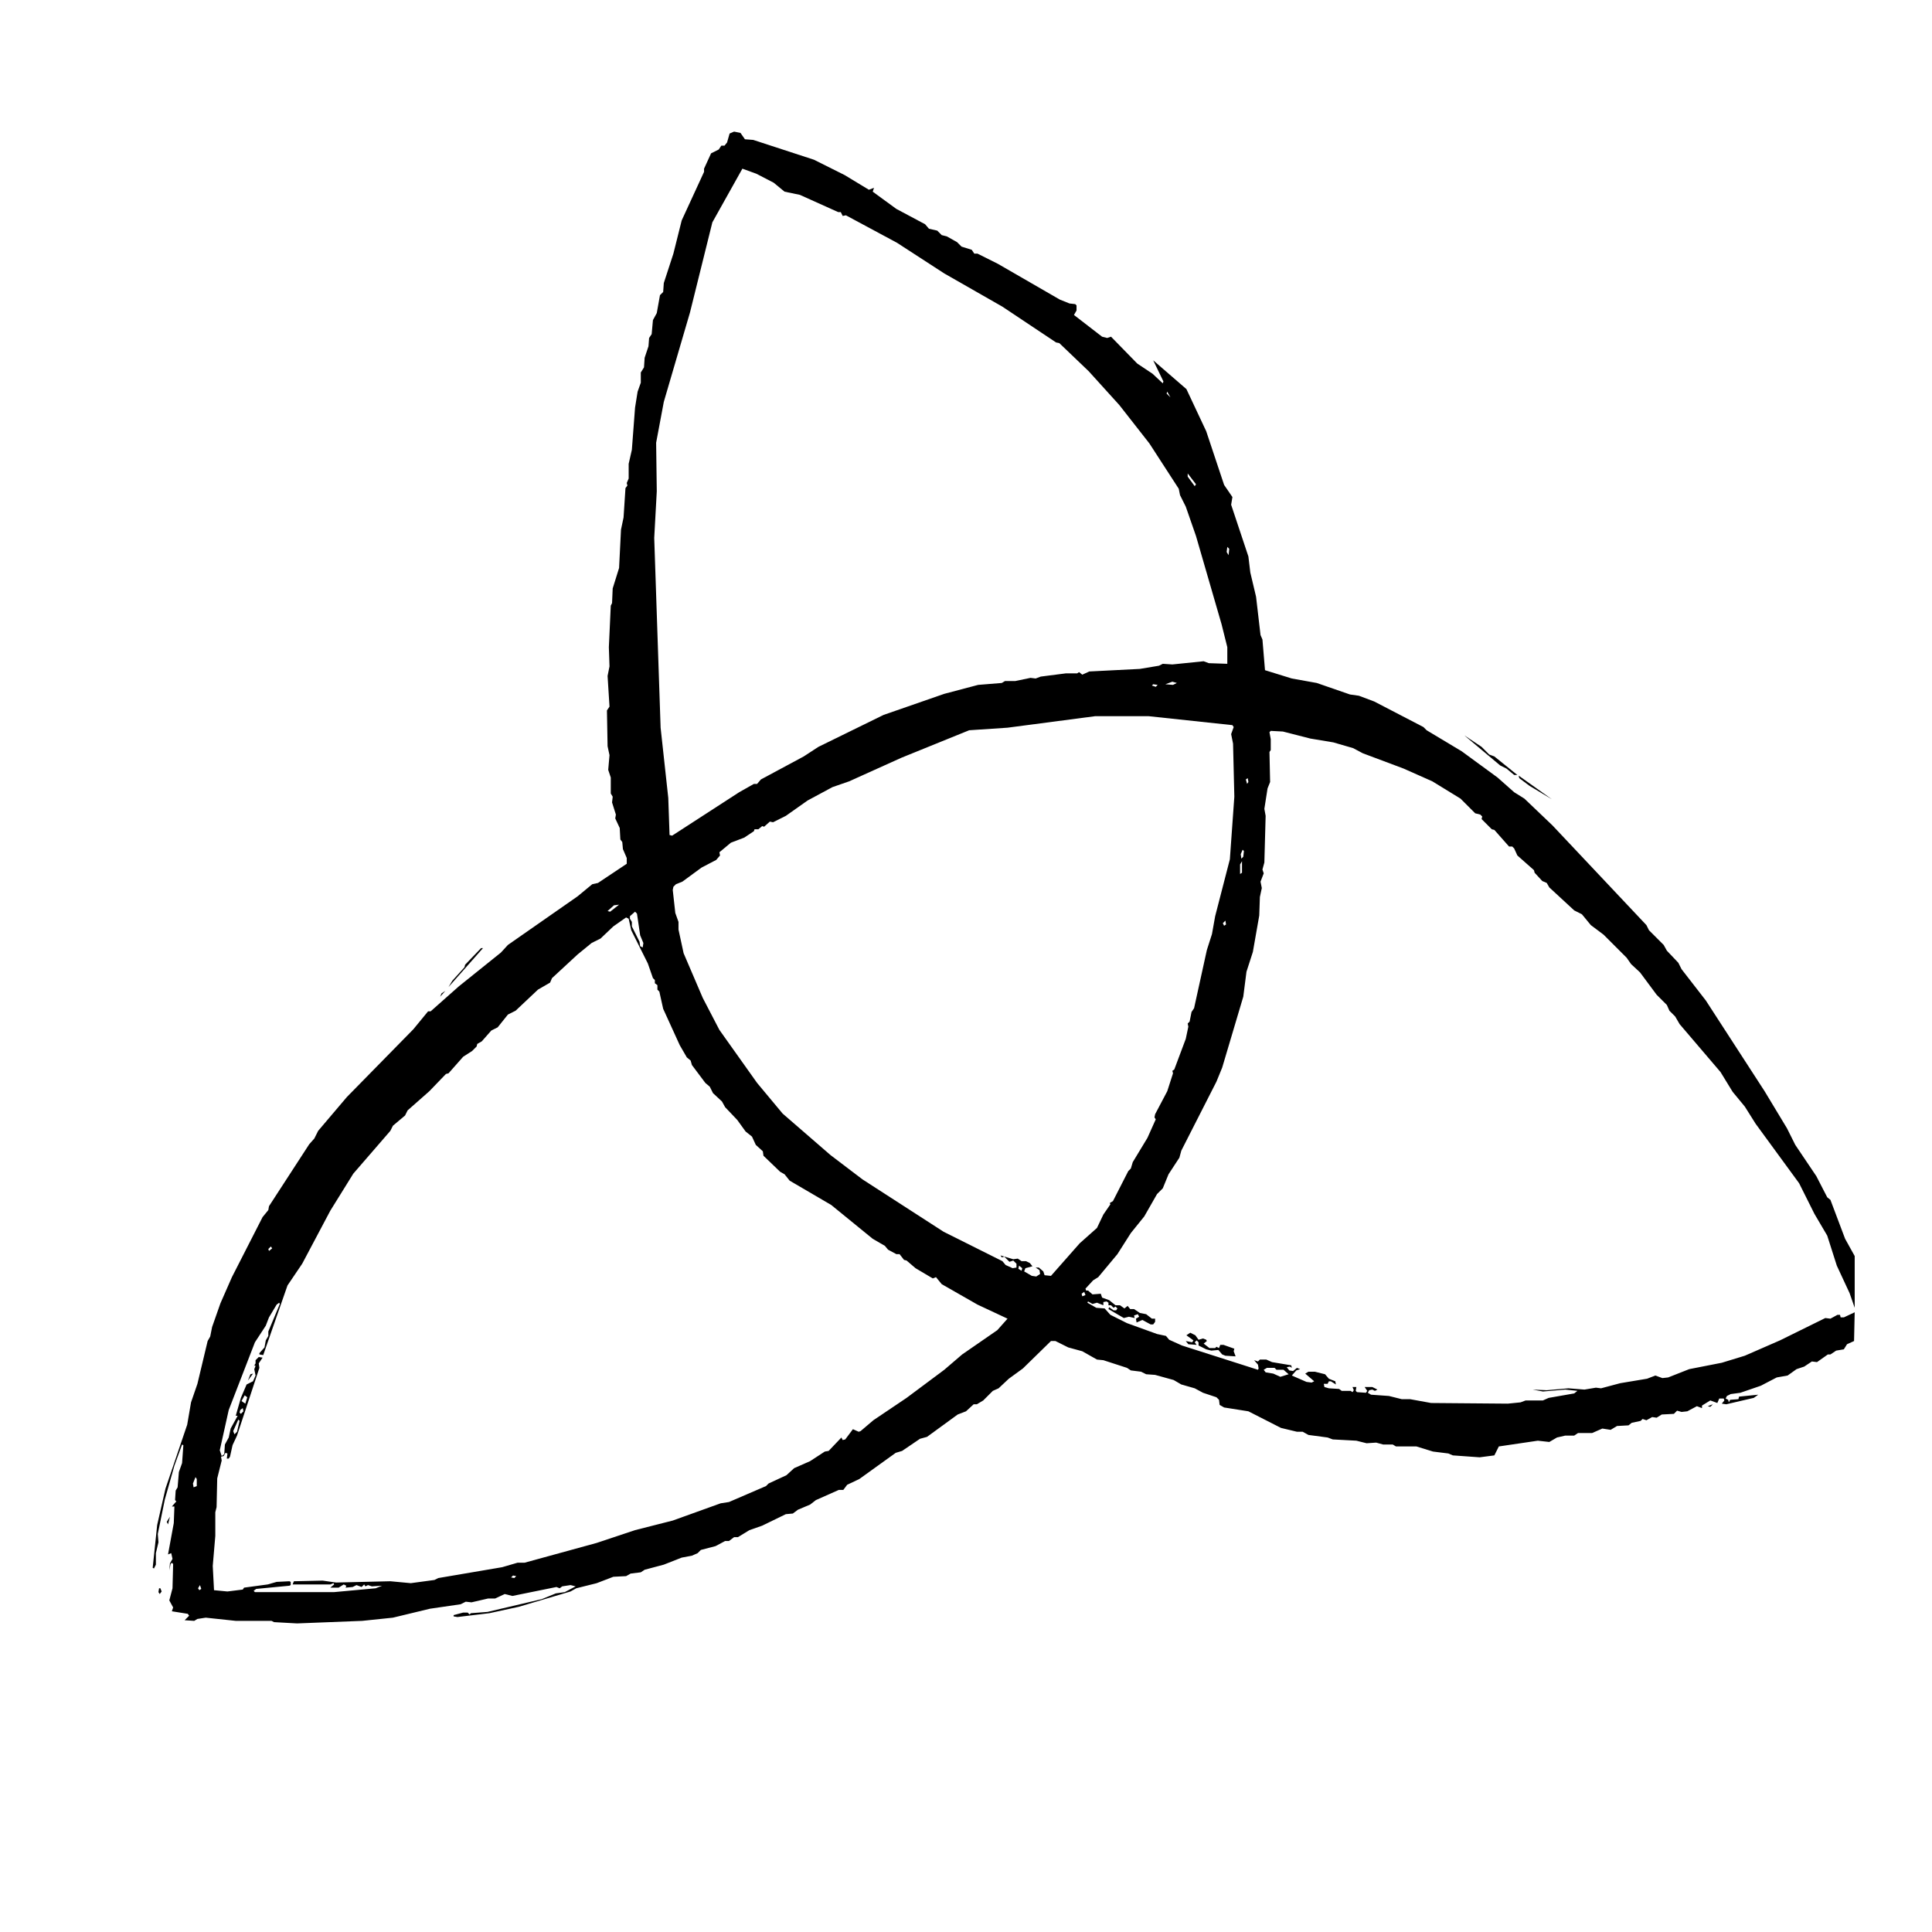
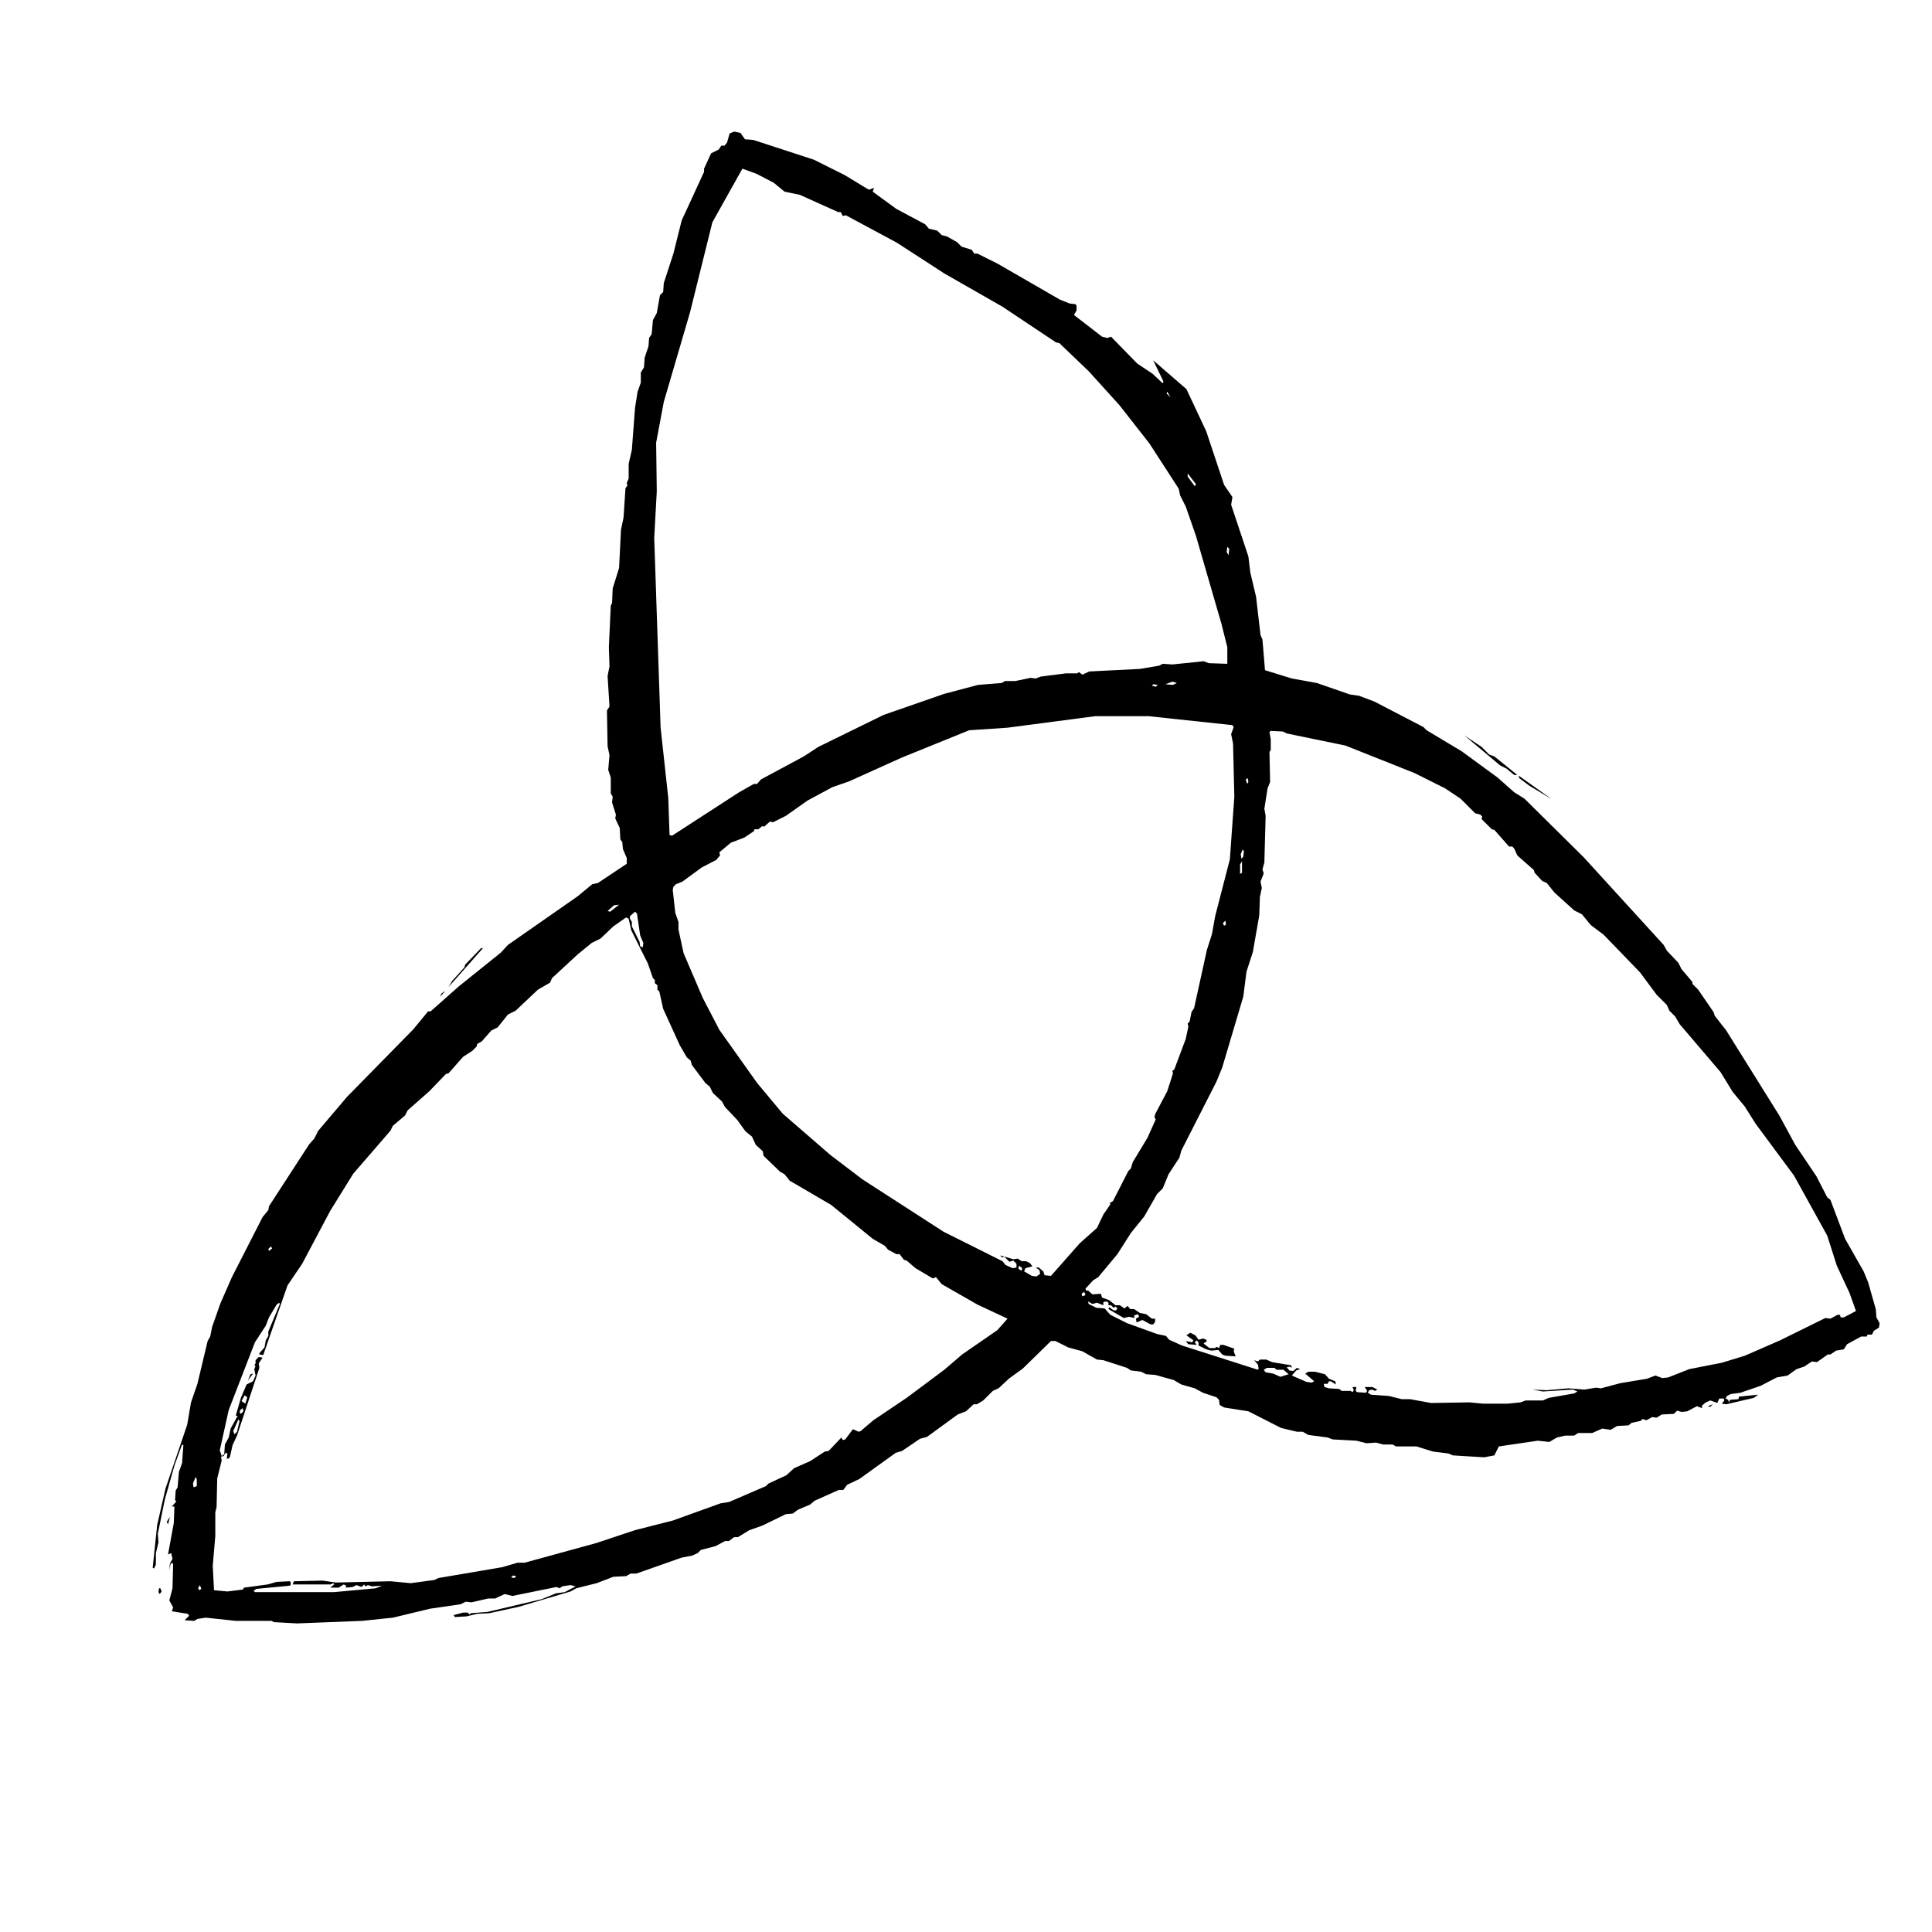
<svg xmlns="http://www.w3.org/2000/svg" viewBox="0 0 3024 3024" width="100%" height="100%">
-   <path fill="currentColor" fill-rule="evenodd" d="M 251,2486 L 249,2486 L 248,2492 L 250,2495 L 253,2491 Z M 260,2455 L 257,2466 Z M 266,2374 L 261,2382 L 263,2386 Z M 2681,2198 L 2673,2201 L 2677,2202 Z M 396,2150 L 392,2151 L 388,2161 Z M 1857,2090 L 1868,2098 L 1866,2101 L 1856,2099 L 1860,2104 L 1873,2105 L 1870,2101 L 1873,2098 L 1876,2101 L 1876,2106 L 1888,2112 L 1896,2114 L 1907,2113 L 1913,2120 L 1918,2122 L 1934,2123 L 1931,2115 L 1932,2111 L 1915,2105 L 1910,2105 L 1908,2110 L 1904,2108 L 1902,2110 L 1893,2110 L 1884,2103 L 1889,2099 L 1888,2097 L 1883,2095 L 1876,2097 L 1871,2090 L 1863,2086 Z M 697,1551 L 691,1555 L 689,1560 Z M 756,1484 L 753,1484 L 728,1510 L 727,1514 L 708,1535 L 702,1545 Z M 2377,1214 L 2378,1218 L 2394,1230 L 2429,1251 Z M 2292,1151 L 2348,1198 L 2358,1203 L 2370,1213 L 2375,1213 L 2339,1184 L 2331,1181 L 2319,1169 Z M 239,2454 L 241,2455 L 244,2449 L 244,2431 L 248,2414 L 247,2401 L 258,2347 L 273,2294 L 285,2261 L 287,2262 L 285,2290 L 280,2304 L 278,2328 L 275,2333 L 274,2348 L 276,2350 L 269,2358 L 273,2358 L 272,2384 L 263,2433 L 268,2431 L 270,2440 L 266,2447 L 265,2458 L 267,2448 L 269,2446 L 271,2448 L 270,2486 L 265,2505 L 271,2516 L 269,2522 L 294,2526 L 296,2529 L 289,2536 L 304,2537 L 309,2534 L 322,2532 L 369,2537 L 425,2537 L 429,2539 L 465,2541 L 567,2537 L 615,2532 L 673,2518 L 721,2511 L 729,2507 L 738,2508 L 764,2502 L 775,2502 L 790,2495 L 802,2498 L 871,2484 L 876,2486 L 880,2483 L 893,2481 L 901,2483 L 884,2492 L 870,2494 L 848,2503 L 763,2523 L 737,2525 L 735,2527 L 732,2524 L 725,2524 L 710,2528 L 710,2530 L 716,2531 L 766,2525 L 812,2515 L 893,2491 L 902,2486 L 934,2478 L 960,2468 L 980,2467 L 987,2463 L 1003,2461 L 1009,2457 L 1039,2449 L 1067,2438 L 1083,2435 L 1092,2431 L 1097,2426 L 1120,2420 L 1135,2412 L 1141,2412 L 1149,2406 L 1155,2406 L 1173,2395 L 1193,2388 L 1230,2370 L 1241,2369 L 1249,2363 L 1268,2355 L 1277,2348 L 1313,2332 L 1320,2332 L 1326,2324 L 1345,2315 L 1402,2274 L 1412,2271 L 1440,2252 L 1451,2249 L 1499,2214 L 1512,2209 L 1524,2198 L 1529,2198 L 1539,2192 L 1554,2177 L 1563,2173 L 1579,2158 L 1601,2142 L 1645,2099 L 1652,2099 L 1672,2109 L 1694,2115 L 1717,2128 L 1727,2129 L 1764,2141 L 1770,2145 L 1786,2147 L 1794,2151 L 1808,2152 L 1837,2160 L 1849,2167 L 1870,2173 L 1883,2180 L 1904,2187 L 1908,2191 L 1909,2199 L 1916,2203 L 1954,2209 L 2005,2235 L 2030,2241 L 2039,2241 L 2048,2246 L 2078,2250 L 2086,2253 L 2123,2255 L 2139,2259 L 2154,2258 L 2165,2261 L 2180,2261 L 2185,2264 L 2217,2264 L 2243,2272 L 2267,2275 L 2274,2278 L 2316,2281 L 2339,2278 L 2346,2264 L 2407,2255 L 2425,2257 L 2437,2250 L 2450,2247 L 2464,2247 L 2470,2243 L 2492,2243 L 2508,2236 L 2521,2238 L 2531,2232 L 2549,2231 L 2554,2227 L 2568,2224 L 2571,2221 L 2577,2223 L 2586,2218 L 2593,2219 L 2601,2214 L 2620,2213 L 2625,2208 L 2632,2210 L 2641,2209 L 2656,2201 L 2664,2204 L 2664,2200 L 2677,2192 L 2688,2196 L 2691,2189 L 2698,2189 L 2699,2192 L 2695,2197 L 2702,2198 L 2745,2188 L 2752,2183 L 2722,2186 L 2721,2190 L 2708,2191 L 2706,2195 L 2705,2191 L 2701,2189 L 2703,2185 L 2709,2182 L 2724,2180 L 2756,2169 L 2781,2156 L 2798,2153 L 2812,2143 L 2824,2139 L 2836,2131 L 2844,2132 L 2861,2120 L 2865,2120 L 2874,2114 L 2886,2112 L 2891,2104 L 2902,2099 L 2903,2054 L 2886,2062 L 2881,2062 L 2880,2058 L 2876,2058 L 2865,2064 L 2857,2063 L 2786,2098 L 2731,2122 L 2695,2133 L 2644,2143 L 2611,2156 L 2602,2157 L 2591,2153 L 2578,2158 L 2536,2165 L 2506,2173 L 2498,2172 L 2480,2175 L 2455,2173 L 2421,2176 L 2399,2175 L 2415,2178 L 2450,2175 L 2469,2177 L 2464,2181 L 2424,2188 L 2415,2192 L 2388,2192 L 2380,2195 L 2360,2197 L 2240,2196 L 2207,2190 L 2194,2190 L 2174,2185 L 2146,2183 L 2141,2180 L 2143,2176 L 2148,2175 L 2152,2177 L 2156,2175 L 2148,2171 L 2136,2171 L 2140,2177 L 2138,2180 L 2124,2179 L 2122,2177 L 2123,2171 L 2117,2171 L 2119,2176 L 2117,2179 L 2114,2177 L 2100,2177 L 2096,2174 L 2080,2173 L 2073,2171 L 2072,2166 L 2078,2166 L 2080,2162 L 2083,2162 L 2091,2167 L 2090,2162 L 2080,2158 L 2074,2151 L 2058,2147 L 2048,2147 L 2043,2150 L 2057,2162 L 2053,2164 L 2045,2163 L 2022,2153 L 2029,2145 L 2035,2143 L 2030,2141 L 2024,2146 L 2018,2145 L 2014,2140 L 2019,2139 L 2022,2141 L 2021,2137 L 1991,2132 L 1982,2128 L 1972,2128 L 1969,2131 L 1963,2129 L 1969,2136 L 1970,2142 L 1969,2144 L 1850,2106 L 1830,2097 L 1825,2091 L 1811,2088 L 1764,2071 L 1738,2058 L 1729,2048 L 1716,2047 L 1702,2039 L 1703,2037 L 1710,2041 L 1717,2039 L 1727,2043 L 1727,2038 L 1732,2037 L 1735,2039 L 1735,2043 L 1739,2043 L 1743,2047 L 1746,2045 L 1749,2048 L 1747,2051 L 1743,2051 L 1736,2046 L 1735,2049 L 1759,2063 L 1767,2061 L 1776,2063 L 1775,2059 L 1781,2057 L 1783,2061 L 1778,2064 L 1779,2070 L 1788,2066 L 1801,2073 L 1805,2073 L 1808,2069 L 1808,2064 L 1803,2064 L 1794,2057 L 1784,2055 L 1775,2049 L 1769,2049 L 1765,2044 L 1760,2048 L 1753,2043 L 1746,2043 L 1736,2035 L 1725,2031 L 1723,2025 L 1710,2026 L 1703,2020 L 1700,2020 L 1699,2017 L 1711,2004 L 1719,1999 L 1749,1963 L 1770,1930 L 1791,1904 L 1811,1869 L 1820,1860 L 1829,1838 L 1846,1812 L 1849,1801 L 1904,1693 L 1913,1671 L 1946,1560 L 1951,1521 L 1961,1490 L 1971,1433 L 1972,1404 L 1975,1390 L 1973,1380 L 1978,1367 L 1976,1361 L 1979,1350 L 1981,1277 L 1979,1266 L 1984,1234 L 1988,1224 L 1987,1177 L 1989,1174 L 1989,1157 L 1987,1146 L 1989,1144 L 2008,1145 L 2051,1156 L 2087,1162 L 2118,1171 L 2133,1179 L 2197,1203 L 2242,1223 L 2286,1250 L 2309,1273 L 2317,1275 L 2320,1278 L 2319,1282 L 2335,1298 L 2339,1299 L 2362,1325 L 2367,1325 L 2370,1328 L 2375,1339 L 2401,1362 L 2402,1366 L 2414,1379 L 2421,1382 L 2425,1389 L 2464,1425 L 2476,1431 L 2490,1448 L 2510,1463 L 2546,1499 L 2553,1509 L 2567,1522 L 2593,1557 L 2609,1573 L 2613,1582 L 2622,1591 L 2629,1603 L 2693,1678 L 2712,1709 L 2731,1732 L 2748,1759 L 2816,1852 L 2840,1900 L 2860,1934 L 2875,1981 L 2895,2024 L 2903,2047 L 2903,1966 L 2888,1939 L 2865,1878 L 2860,1874 L 2843,1841 L 2810,1792 L 2797,1766 L 2762,1708 L 2670,1566 L 2632,1517 L 2627,1507 L 2609,1488 L 2604,1479 L 2581,1456 L 2577,1448 L 2430,1292 L 2386,1250 L 2370,1240 L 2344,1217 L 2288,1176 L 2233,1143 L 2228,1138 L 2151,1098 L 2127,1089 L 2113,1087 L 2061,1069 L 2022,1062 L 1980,1049 L 1976,1001 L 1973,994 L 1966,934 L 1957,896 L 1954,871 L 1927,790 L 1929,778 L 1916,759 L 1888,675 L 1857,609 L 1805,564 L 1821,597 L 1820,600 L 1804,585 L 1780,569 L 1739,527 L 1733,529 L 1725,527 L 1681,493 L 1685,486 L 1685,478 L 1683,476 L 1674,475 L 1659,469 L 1562,413 L 1530,397 L 1525,397 L 1521,391 L 1505,386 L 1498,379 L 1482,370 L 1474,368 L 1467,361 L 1454,358 L 1448,351 L 1403,327 L 1366,300 L 1368,294 L 1360,297 L 1322,274 L 1274,250 L 1179,219 L 1166,218 L 1159,208 L 1149,206 L 1142,209 L 1138,223 L 1134,228 L 1129,228 L 1125,234 L 1113,240 L 1102,264 L 1102,269 L 1067,345 L 1054,397 L 1039,443 L 1038,457 L 1033,462 L 1028,490 L 1022,501 L 1020,523 L 1016,529 L 1015,542 L 1009,560 L 1008,575 L 1003,583 L 1003,599 L 998,613 L 994,638 L 989,704 L 984,726 L 984,749 L 981,756 L 982,760 L 979,764 L 976,810 L 972,829 L 969,889 L 959,921 L 958,944 L 956,948 L 953,1013 L 954,1043 L 951,1058 L 954,1106 L 950,1112 L 951,1168 L 954,1182 L 952,1205 L 956,1217 L 956,1242 L 959,1247 L 958,1256 L 964,1275 L 963,1281 L 970,1296 L 971,1314 L 974,1318 L 975,1329 L 981,1343 L 981,1352 L 936,1382 L 927,1384 L 904,1403 L 795,1479 L 784,1491 L 718,1544 L 674,1583 L 670,1583 L 647,1611 L 543,1717 L 498,1770 L 492,1782 L 484,1791 L 421,1888 L 420,1894 L 411,1905 L 363,1999 L 345,2040 L 332,2077 L 329,2092 L 325,2099 L 309,2166 L 299,2195 L 293,2230 L 259,2330 L 246,2387 Z M 313,2481 L 315,2487 L 312,2489 L 310,2486 Z M 800,2469 L 803,2466 L 808,2467 L 805,2470 Z M 306,2312 L 308,2315 L 308,2326 L 303,2328 L 302,2322 Z M 373,2222 L 375,2224 L 371,2241 L 367,2245 L 365,2240 Z M 380,2204 L 381,2209 L 377,2213 L 375,2211 L 376,2207 Z M 383,2184 L 387,2187 L 384,2197 L 378,2193 Z M 1978,2144 L 1983,2141 L 1995,2141 L 1998,2144 L 2009,2144 L 2017,2151 L 2004,2155 L 1993,2150 L 1981,2148 Z M 1697,2022 L 1699,2027 L 1694,2029 L 1693,2025 Z M 1595,1981 L 1600,1985 L 1599,1989 L 1594,1986 Z M 424,1951 L 426,1954 L 421,1958 L 420,1955 Z M 1918,1441 L 1919,1447 L 1916,1449 L 1914,1445 Z M 1577,2064 L 1561,2082 L 1506,2120 L 1478,2144 L 1419,2188 L 1367,2223 L 1347,2240 L 1344,2241 L 1335,2237 L 1323,2253 L 1319,2254 L 1317,2250 L 1297,2271 L 1291,2272 L 1268,2287 L 1243,2298 L 1231,2309 L 1203,2322 L 1199,2326 L 1141,2351 L 1128,2353 L 1053,2380 L 994,2395 L 934,2415 L 821,2446 L 810,2446 L 786,2453 L 686,2470 L 680,2473 L 643,2478 L 611,2475 L 526,2477 L 505,2474 L 460,2475 L 458,2480 L 517,2480 L 522,2478 L 523,2480 L 517,2485 L 530,2485 L 538,2480 L 542,2482 L 541,2485 L 552,2484 L 558,2481 L 566,2484 L 570,2480 L 572,2483 L 576,2481 L 582,2483 L 598,2482 L 588,2486 L 523,2492 L 399,2492 L 397,2490 L 401,2487 L 453,2482 L 455,2481 L 455,2476 L 453,2475 L 433,2476 L 419,2480 L 382,2485 L 380,2488 L 356,2491 L 335,2489 L 333,2451 L 337,2404 L 337,2367 L 339,2359 L 340,2314 L 347,2286 L 346,2280 L 350,2279 L 353,2274 L 356,2275 L 355,2283 L 358,2283 L 360,2280 L 364,2262 L 371,2247 L 406,2141 L 405,2134 L 411,2125 L 405,2124 L 400,2129 L 400,2134 L 395,2142 L 398,2137 L 400,2138 L 398,2143 L 400,2153 L 396,2162 L 386,2167 L 377,2188 L 369,2216 L 372,2216 L 361,2236 L 358,2250 L 352,2261 L 351,2276 L 347,2279 L 344,2270 L 358,2207 L 399,2101 L 416,2075 L 421,2062 L 433,2042 L 437,2039 L 438,2041 L 420,2084 L 420,2091 L 416,2098 L 414,2109 L 406,2118 L 406,2120 L 412,2121 L 450,2012 L 473,1978 L 517,1895 L 553,1837 L 611,1770 L 615,1762 L 634,1746 L 638,1738 L 672,1708 L 698,1681 L 702,1680 L 725,1654 L 739,1645 L 746,1638 L 747,1634 L 754,1630 L 769,1613 L 779,1608 L 795,1588 L 807,1582 L 842,1549 L 861,1538 L 864,1531 L 904,1494 L 926,1476 L 940,1469 L 960,1450 L 980,1436 L 984,1438 L 988,1456 L 1014,1508 L 1022,1531 L 1025,1534 L 1025,1539 L 1029,1542 L 1029,1549 L 1032,1552 L 1038,1579 L 1064,1636 L 1075,1655 L 1081,1660 L 1083,1667 L 1104,1695 L 1111,1701 L 1116,1711 L 1130,1724 L 1135,1733 L 1154,1753 L 1167,1771 L 1177,1779 L 1183,1792 L 1194,1802 L 1195,1809 L 1221,1834 L 1228,1838 L 1236,1848 L 1301,1886 L 1366,1939 L 1385,1950 L 1390,1956 L 1403,1963 L 1408,1963 L 1415,1972 L 1419,1973 L 1433,1985 L 1460,2001 L 1465,1999 L 1474,2010 L 1530,2042 Z M 994,1427 L 997,1430 L 1002,1464 L 1007,1476 L 1006,1483 L 1002,1481 L 1001,1474 L 989,1450 L 989,1443 L 986,1438 L 986,1434 Z M 969,1416 L 955,1427 L 951,1426 L 961,1417 Z M 1944,1348 L 1944,1366 L 1941,1368 L 1941,1353 Z M 1945,1330 L 1947,1332 L 1946,1341 L 1943,1344 L 1942,1337 Z M 1953,1218 L 1954,1224 L 1952,1227 L 1950,1220 Z M 1929,1135 L 1931,1138 L 1927,1149 L 1930,1164 L 1932,1247 L 1925,1345 L 1902,1434 L 1897,1462 L 1889,1487 L 1869,1578 L 1865,1584 L 1862,1599 L 1859,1602 L 1860,1607 L 1856,1626 L 1838,1674 L 1835,1676 L 1836,1680 L 1827,1708 L 1808,1744 L 1807,1749 L 1809,1752 L 1796,1781 L 1773,1819 L 1770,1829 L 1766,1833 L 1742,1880 L 1737,1883 L 1738,1885 L 1727,1901 L 1717,1922 L 1690,1946 L 1645,1997 L 1635,1996 L 1633,1990 L 1626,1984 L 1621,1984 L 1627,1988 L 1628,1994 L 1622,1998 L 1615,1997 L 1603,1990 L 1605,1985 L 1616,1982 L 1612,1977 L 1606,1974 L 1599,1974 L 1593,1970 L 1586,1971 L 1566,1965 L 1568,1968 L 1572,1967 L 1580,1975 L 1586,1973 L 1591,1978 L 1591,1984 L 1585,1985 L 1574,1980 L 1569,1974 L 1477,1928 L 1350,1846 L 1300,1808 L 1225,1743 L 1185,1695 L 1126,1612 L 1100,1562 L 1070,1492 L 1062,1455 L 1062,1443 L 1057,1429 L 1053,1393 L 1054,1388 L 1058,1384 L 1068,1380 L 1098,1358 L 1121,1346 L 1127,1339 L 1126,1334 L 1144,1319 L 1165,1311 L 1180,1301 L 1181,1298 L 1187,1298 L 1193,1293 L 1196,1294 L 1205,1286 L 1210,1287 L 1230,1277 L 1264,1253 L 1303,1232 L 1329,1223 L 1411,1186 L 1517,1143 L 1577,1139 L 1714,1121 L 1798,1121 Z M 1803,1073 L 1805,1071 L 1812,1072 L 1809,1075 Z M 1842,1069 L 1836,1072 L 1824,1071 L 1835,1067 Z M 1921,856 L 1924,859 L 1923,869 L 1920,864 Z M 1859,741 L 1872,758 L 1870,761 L 1859,746 Z M 1827,613 L 1832,622 L 1826,616 Z M 1162,264 L 1184,272 L 1211,286 L 1228,300 L 1252,305 L 1312,332 L 1316,332 L 1319,338 L 1324,337 L 1404,380 L 1478,428 L 1569,480 L 1653,536 L 1658,537 L 1704,581 L 1752,634 L 1799,694 L 1845,765 L 1847,775 L 1856,793 L 1872,839 L 1912,977 L 1921,1013 L 1921,1039 L 1892,1038 L 1884,1035 L 1835,1040 L 1820,1039 L 1814,1042 L 1784,1047 L 1705,1051 L 1694,1056 L 1689,1052 L 1686,1054 L 1668,1054 L 1629,1059 L 1621,1062 L 1613,1061 L 1589,1066 L 1573,1066 L 1568,1069 L 1531,1072 L 1478,1086 L 1383,1119 L 1281,1169 L 1258,1184 L 1191,1220 L 1185,1227 L 1180,1227 L 1157,1240 L 1052,1308 L 1048,1307 L 1046,1249 L 1034,1139 L 1024,842 L 1028,769 L 1027,693 L 1039,629 L 1080,489 L 1115,348 Z" />
+   <path fill="currentColor" fill-rule="evenodd" d="M 251,2486 L 249,2486 L 248,2492 L 250,2495 L 253,2491 Z M 260,2455 L 257,2466 Z M 266,2374 L 261,2382 L 263,2386 Z M 2681,2198 L 2673,2201 L 2677,2202 Z M 396,2150 L 392,2151 L 388,2161 Z M 1857,2090 L 1868,2098 L 1866,2101 L 1856,2099 L 1860,2104 L 1873,2105 L 1870,2101 L 1873,2098 L 1876,2101 L 1876,2106 L 1888,2112 L 1896,2114 L 1907,2113 L 1913,2120 L 1918,2122 L 1934,2123 L 1931,2115 L 1932,2111 L 1915,2105 L 1910,2105 L 1908,2110 L 1904,2108 L 1902,2110 L 1893,2110 L 1884,2103 L 1889,2099 L 1888,2097 L 1883,2095 L 1876,2097 L 1871,2090 L 1863,2086 Z M 697,1551 L 691,1555 L 689,1560 Z M 756,1484 L 753,1484 L 728,1510 L 727,1514 L 708,1535 L 702,1545 Z M 2377,1214 L 2378,1218 L 2394,1230 L 2429,1251 Z M 2292,1151 L 2348,1198 L 2358,1203 L 2370,1213 L 2375,1213 L 2339,1184 L 2331,1181 L 2319,1169 Z M 239,2454 L 241,2455 L 244,2449 L 244,2431 L 248,2414 L 247,2401 L 258,2347 L 273,2294 L 285,2261 L 287,2262 L 285,2290 L 280,2304 L 278,2328 L 275,2333 L 274,2348 L 276,2350 L 269,2358 L 273,2358 L 272,2384 L 263,2433 L 268,2431 L 270,2440 L 266,2447 L 265,2458 L 267,2448 L 269,2446 L 271,2448 L 270,2486 L 265,2505 L 271,2516 L 269,2522 L 294,2526 L 296,2529 L 289,2536 L 304,2537 L 309,2534 L 322,2532 L 369,2537 L 425,2537 L 429,2539 L 465,2541 L 567,2537 L 615,2532 L 673,2518 L 721,2511 L 729,2507 L 738,2508 L 764,2502 L 775,2502 L 790,2495 L 802,2498 L 871,2484 L 876,2486 L 880,2483 L 893,2481 L 901,2483 L 884,2492 L 870,2494 L 848,2503 L 763,2523 L 737,2525 L 735,2527 L 732,2524 L 725,2524 L 710,2528 L 712,2531 L 730,2530 L 747,2526 L 766,2525 L 812,2515 L 893,2491 L 902,2486 L 934,2478 L 960,2468 L 980,2467 L 987,2463 L 996,2463 L 1067,2438 L 1083,2435 L 1092,2431 L 1097,2426 L 1120,2420 L 1135,2412 L 1141,2412 L 1149,2406 L 1155,2406 L 1173,2395 L 1193,2388 L 1230,2370 L 1241,2369 L 1249,2363 L 1268,2355 L 1275,2349 L 1313,2332 L 1320,2332 L 1326,2324 L 1345,2315 L 1402,2274 L 1412,2271 L 1440,2252 L 1451,2249 L 1499,2214 L 1512,2209 L 1524,2198 L 1529,2198 L 1539,2192 L 1554,2177 L 1563,2173 L 1579,2158 L 1601,2142 L 1645,2099 L 1652,2099 L 1672,2109 L 1694,2115 L 1717,2128 L 1727,2129 L 1764,2141 L 1770,2145 L 1786,2147 L 1794,2151 L 1808,2152 L 1837,2160 L 1849,2167 L 1870,2173 L 1883,2180 L 1904,2187 L 1908,2191 L 1909,2199 L 1916,2203 L 1954,2209 L 2005,2235 L 2030,2241 L 2039,2241 L 2048,2246 L 2078,2250 L 2086,2253 L 2123,2255 L 2139,2259 L 2154,2258 L 2165,2261 L 2180,2261 L 2185,2264 L 2217,2264 L 2243,2272 L 2267,2275 L 2274,2278 L 2323,2281 L 2339,2278 L 2346,2264 L 2407,2255 L 2425,2257 L 2437,2250 L 2450,2247 L 2464,2247 L 2470,2243 L 2492,2243 L 2508,2236 L 2521,2238 L 2531,2232 L 2549,2231 L 2554,2227 L 2568,2224 L 2571,2221 L 2577,2223 L 2586,2218 L 2593,2219 L 2601,2214 L 2620,2213 L 2625,2208 L 2632,2210 L 2641,2209 L 2656,2201 L 2664,2204 L 2664,2200 L 2670,2195 L 2677,2192 L 2688,2196 L 2691,2189 L 2698,2189 L 2699,2192 L 2695,2197 L 2702,2198 L 2745,2188 L 2752,2183 L 2722,2186 L 2721,2190 L 2708,2191 L 2706,2195 L 2705,2191 L 2701,2189 L 2703,2185 L 2709,2182 L 2724,2180 L 2756,2169 L 2781,2156 L 2798,2153 L 2812,2143 L 2824,2139 L 2836,2131 L 2844,2132 L 2861,2120 L 2865,2120 L 2874,2114 L 2886,2112 L 2891,2104 L 2913,2092 L 2922,2092 L 2923,2089 L 2930,2089 L 2933,2083 L 2941,2078 L 2942,2071 L 2937,2062 L 2936,2049 L 2924,2007 L 2917,1990 L 2888,1939 L 2865,1878 L 2860,1874 L 2843,1841 L 2810,1792 L 2785,1746 L 2702,1613 L 2684,1590 L 2682,1584 L 2658,1549 L 2649,1540 L 2649,1537 L 2632,1517 L 2627,1507 L 2609,1488 L 2604,1479 L 2479,1342 L 2386,1250 L 2370,1240 L 2344,1217 L 2288,1176 L 2233,1143 L 2228,1138 L 2151,1098 L 2127,1089 L 2113,1087 L 2061,1069 L 2022,1062 L 1980,1049 L 1976,1001 L 1973,994 L 1966,934 L 1957,896 L 1954,871 L 1927,790 L 1929,778 L 1916,759 L 1888,675 L 1857,609 L 1805,564 L 1821,597 L 1820,600 L 1804,585 L 1780,569 L 1739,527 L 1733,529 L 1725,527 L 1681,493 L 1685,486 L 1685,478 L 1683,476 L 1674,475 L 1659,469 L 1562,413 L 1530,397 L 1525,397 L 1521,391 L 1505,386 L 1498,379 L 1482,370 L 1474,368 L 1467,361 L 1454,358 L 1448,351 L 1403,327 L 1366,300 L 1368,294 L 1360,297 L 1322,274 L 1274,250 L 1179,219 L 1166,218 L 1159,208 L 1149,206 L 1142,209 L 1138,223 L 1134,228 L 1129,228 L 1125,234 L 1113,240 L 1102,264 L 1102,269 L 1067,345 L 1054,397 L 1039,443 L 1038,457 L 1033,462 L 1028,490 L 1022,501 L 1020,523 L 1016,529 L 1015,542 L 1009,560 L 1008,575 L 1003,583 L 1003,599 L 998,613 L 994,638 L 989,704 L 984,726 L 984,749 L 981,756 L 982,760 L 979,764 L 976,810 L 972,829 L 969,889 L 959,921 L 958,944 L 956,948 L 953,1013 L 954,1043 L 951,1058 L 954,1106 L 950,1112 L 951,1168 L 954,1182 L 952,1205 L 956,1217 L 956,1242 L 959,1247 L 958,1256 L 964,1275 L 963,1281 L 970,1296 L 971,1314 L 974,1318 L 975,1329 L 981,1343 L 981,1352 L 936,1382 L 927,1384 L 904,1403 L 795,1479 L 784,1491 L 718,1544 L 674,1583 L 670,1583 L 647,1611 L 543,1717 L 498,1770 L 492,1782 L 484,1791 L 421,1888 L 420,1894 L 411,1905 L 363,1999 L 345,2040 L 332,2077 L 329,2092 L 325,2099 L 309,2166 L 299,2195 L 293,2230 L 259,2330 L 246,2387 Z M 313,2481 L 315,2487 L 312,2489 L 310,2486 Z M 800,2469 L 803,2466 L 808,2467 L 805,2470 Z M 306,2312 L 308,2315 L 308,2326 L 303,2328 L 302,2322 Z M 373,2222 L 375,2224 L 371,2241 L 367,2245 L 365,2240 Z M 380,2204 L 381,2209 L 377,2213 L 375,2211 L 376,2207 Z M 383,2184 L 387,2187 L 384,2197 L 378,2193 Z M 1978,2144 L 1983,2141 L 1995,2141 L 1998,2144 L 2009,2144 L 2017,2151 L 2004,2155 L 1993,2150 L 1981,2148 Z M 1697,2022 L 1699,2027 L 1694,2029 L 1693,2025 Z M 1595,1981 L 1600,1985 L 1599,1989 L 1594,1986 Z M 424,1951 L 426,1954 L 421,1958 L 420,1955 Z M 1918,1441 L 1919,1447 L 1916,1449 L 1914,1445 Z M 1577,2064 L 1561,2082 L 1506,2120 L 1478,2144 L 1419,2188 L 1367,2223 L 1347,2240 L 1344,2241 L 1335,2237 L 1323,2253 L 1319,2254 L 1317,2250 L 1297,2271 L 1291,2272 L 1268,2287 L 1243,2298 L 1231,2309 L 1203,2322 L 1199,2326 L 1141,2351 L 1128,2353 L 1053,2380 L 994,2395 L 934,2415 L 821,2446 L 810,2446 L 786,2453 L 686,2470 L 680,2473 L 643,2478 L 611,2475 L 526,2477 L 505,2474 L 460,2475 L 458,2480 L 517,2480 L 522,2478 L 523,2480 L 517,2485 L 530,2485 L 538,2480 L 542,2482 L 541,2485 L 552,2484 L 558,2481 L 566,2484 L 570,2480 L 572,2483 L 576,2481 L 582,2483 L 598,2482 L 588,2486 L 523,2492 L 399,2492 L 397,2490 L 401,2487 L 453,2482 L 455,2481 L 455,2476 L 453,2475 L 433,2476 L 419,2480 L 382,2485 L 380,2488 L 356,2491 L 335,2489 L 333,2451 L 337,2404 L 337,2367 L 339,2359 L 340,2314 L 347,2286 L 346,2280 L 350,2279 L 353,2274 L 356,2275 L 355,2283 L 358,2283 L 360,2280 L 364,2262 L 371,2247 L 406,2141 L 405,2134 L 411,2125 L 405,2124 L 400,2129 L 400,2134 L 395,2142 L 398,2137 L 400,2138 L 398,2143 L 400,2153 L 396,2162 L 386,2167 L 377,2188 L 369,2216 L 372,2216 L 361,2236 L 358,2250 L 352,2261 L 351,2276 L 347,2279 L 344,2270 L 358,2207 L 399,2101 L 416,2075 L 421,2062 L 433,2042 L 437,2039 L 438,2041 L 420,2084 L 420,2091 L 416,2098 L 414,2109 L 406,2118 L 406,2120 L 412,2121 L 450,2012 L 473,1978 L 517,1895 L 553,1837 L 611,1770 L 615,1762 L 634,1746 L 638,1738 L 672,1708 L 698,1681 L 702,1680 L 725,1654 L 739,1645 L 746,1638 L 747,1634 L 754,1630 L 769,1613 L 779,1608 L 795,1588 L 807,1582 L 842,1549 L 861,1538 L 864,1531 L 904,1494 L 926,1476 L 940,1469 L 960,1450 L 980,1436 L 984,1438 L 988,1456 L 1014,1508 L 1022,1531 L 1025,1534 L 1025,1539 L 1029,1542 L 1029,1549 L 1032,1552 L 1038,1579 L 1064,1636 L 1075,1655 L 1081,1660 L 1083,1667 L 1104,1695 L 1111,1701 L 1116,1711 L 1130,1724 L 1135,1733 L 1154,1753 L 1167,1771 L 1177,1779 L 1183,1792 L 1194,1802 L 1195,1809 L 1221,1834 L 1228,1838 L 1236,1848 L 1301,1886 L 1366,1939 L 1385,1950 L 1390,1956 L 1403,1963 L 1408,1963 L 1415,1972 L 1419,1973 L 1433,1985 L 1460,2001 L 1465,1999 L 1474,2010 L 1530,2042 Z M 994,1427 L 997,1430 L 1002,1464 L 1007,1476 L 1006,1483 L 1002,1481 L 1001,1474 L 989,1450 L 989,1443 L 986,1438 L 986,1434 Z M 969,1416 L 955,1427 L 951,1426 L 961,1417 Z M 1944,1348 L 1944,1366 L 1941,1368 L 1941,1353 Z M 1945,1330 L 1947,1332 L 1946,1341 L 1943,1344 L 1942,1337 Z M 1953,1218 L 1954,1224 L 1952,1227 L 1950,1220 Z M 1987,1146 L 1989,1144 L 2008,1145 L 2014,1148 L 2106,1167 L 2214,1210 L 2262,1234 L 2286,1250 L 2309,1273 L 2317,1275 L 2320,1278 L 2319,1282 L 2335,1298 L 2339,1299 L 2362,1325 L 2367,1325 L 2370,1328 L 2375,1339 L 2401,1362 L 2402,1366 L 2414,1379 L 2421,1382 L 2433,1397 L 2464,1425 L 2476,1431 L 2490,1448 L 2510,1463 L 2567,1522 L 2593,1557 L 2609,1573 L 2613,1582 L 2622,1591 L 2629,1603 L 2693,1678 L 2712,1709 L 2731,1732 L 2748,1759 L 2808,1840 L 2860,1934 L 2875,1981 L 2895,2024 L 2905,2052 L 2886,2062 L 2881,2062 L 2880,2058 L 2876,2058 L 2865,2064 L 2857,2063 L 2786,2098 L 2731,2122 L 2695,2133 L 2644,2143 L 2611,2156 L 2602,2157 L 2591,2153 L 2578,2158 L 2536,2165 L 2506,2173 L 2498,2172 L 2480,2175 L 2455,2173 L 2421,2176 L 2399,2175 L 2415,2178 L 2462,2175 L 2469,2178 L 2464,2181 L 2424,2188 L 2415,2192 L 2388,2192 L 2380,2195 L 2360,2197 L 2321,2197 L 2300,2195 L 2240,2196 L 2207,2190 L 2194,2190 L 2174,2185 L 2146,2183 L 2141,2180 L 2143,2176 L 2148,2175 L 2152,2177 L 2156,2175 L 2148,2171 L 2136,2171 L 2140,2177 L 2138,2180 L 2124,2179 L 2122,2177 L 2123,2171 L 2117,2171 L 2119,2176 L 2117,2179 L 2114,2177 L 2100,2177 L 2096,2174 L 2080,2173 L 2073,2171 L 2072,2166 L 2078,2166 L 2080,2162 L 2083,2162 L 2091,2167 L 2090,2162 L 2080,2158 L 2074,2151 L 2058,2147 L 2048,2147 L 2043,2150 L 2057,2162 L 2053,2164 L 2045,2163 L 2022,2153 L 2029,2145 L 2035,2143 L 2030,2141 L 2024,2146 L 2018,2145 L 2014,2140 L 2019,2139 L 2022,2141 L 2021,2137 L 1991,2132 L 1982,2128 L 1972,2128 L 1969,2131 L 1963,2129 L 1969,2136 L 1970,2142 L 1969,2144 L 1850,2106 L 1830,2097 L 1825,2091 L 1811,2088 L 1764,2071 L 1738,2058 L 1729,2048 L 1716,2047 L 1704,2041 L 1703,2037 L 1710,2041 L 1717,2039 L 1727,2043 L 1727,2038 L 1732,2037 L 1735,2039 L 1735,2043 L 1739,2043 L 1743,2047 L 1746,2045 L 1749,2048 L 1747,2051 L 1743,2051 L 1736,2046 L 1735,2049 L 1759,2063 L 1767,2061 L 1776,2063 L 1775,2059 L 1781,2057 L 1783,2061 L 1778,2064 L 1779,2070 L 1788,2066 L 1801,2073 L 1805,2073 L 1808,2069 L 1808,2064 L 1803,2064 L 1794,2057 L 1784,2055 L 1775,2049 L 1769,2049 L 1765,2044 L 1760,2048 L 1753,2043 L 1746,2043 L 1736,2035 L 1725,2031 L 1723,2025 L 1710,2026 L 1703,2020 L 1700,2020 L 1699,2017 L 1711,2004 L 1719,1999 L 1749,1963 L 1770,1930 L 1791,1904 L 1811,1869 L 1820,1860 L 1829,1838 L 1846,1812 L 1849,1801 L 1904,1693 L 1913,1671 L 1946,1560 L 1951,1521 L 1961,1490 L 1971,1433 L 1972,1404 L 1975,1390 L 1973,1380 L 1978,1367 L 1976,1361 L 1979,1350 L 1981,1277 L 1979,1266 L 1984,1234 L 1988,1224 L 1987,1177 L 1989,1174 L 1989,1157 Z M 1929,1135 L 1931,1138 L 1927,1149 L 1930,1164 L 1932,1247 L 1925,1345 L 1902,1434 L 1897,1462 L 1889,1487 L 1869,1578 L 1865,1584 L 1862,1599 L 1859,1602 L 1860,1607 L 1856,1626 L 1838,1674 L 1835,1676 L 1836,1680 L 1827,1708 L 1808,1744 L 1807,1749 L 1809,1752 L 1796,1781 L 1773,1819 L 1770,1829 L 1766,1833 L 1742,1880 L 1737,1883 L 1738,1885 L 1727,1901 L 1717,1922 L 1690,1946 L 1645,1997 L 1635,1996 L 1633,1990 L 1626,1984 L 1621,1984 L 1627,1988 L 1628,1994 L 1622,1998 L 1615,1997 L 1603,1990 L 1605,1985 L 1616,1982 L 1612,1977 L 1606,1974 L 1599,1974 L 1593,1970 L 1586,1971 L 1566,1965 L 1568,1968 L 1572,1967 L 1580,1975 L 1586,1973 L 1591,1978 L 1591,1984 L 1585,1985 L 1574,1980 L 1569,1974 L 1477,1928 L 1350,1846 L 1300,1808 L 1225,1743 L 1185,1695 L 1126,1612 L 1100,1562 L 1070,1492 L 1062,1455 L 1062,1443 L 1057,1429 L 1053,1393 L 1054,1388 L 1058,1384 L 1068,1380 L 1098,1358 L 1121,1346 L 1127,1339 L 1126,1334 L 1144,1319 L 1165,1311 L 1180,1301 L 1181,1298 L 1187,1298 L 1193,1293 L 1196,1294 L 1205,1286 L 1210,1287 L 1230,1277 L 1264,1253 L 1303,1232 L 1329,1223 L 1411,1186 L 1517,1143 L 1577,1139 L 1714,1121 L 1798,1121 Z M 1803,1073 L 1805,1071 L 1812,1072 L 1809,1075 Z M 1842,1069 L 1836,1072 L 1824,1071 L 1835,1067 Z M 1921,856 L 1924,859 L 1923,869 L 1920,864 Z M 1859,741 L 1872,758 L 1870,761 L 1859,746 Z M 1827,613 L 1832,622 L 1826,616 Z M 1162,264 L 1184,272 L 1211,286 L 1228,300 L 1252,305 L 1312,332 L 1316,332 L 1319,338 L 1324,337 L 1404,380 L 1478,428 L 1569,480 L 1653,536 L 1658,537 L 1704,581 L 1752,634 L 1799,694 L 1845,765 L 1847,775 L 1856,793 L 1872,839 L 1912,977 L 1921,1013 L 1921,1039 L 1892,1038 L 1884,1035 L 1835,1040 L 1820,1039 L 1814,1042 L 1784,1047 L 1705,1051 L 1694,1056 L 1689,1052 L 1686,1054 L 1668,1054 L 1629,1059 L 1621,1062 L 1613,1061 L 1589,1066 L 1573,1066 L 1568,1069 L 1531,1072 L 1478,1086 L 1383,1119 L 1281,1169 L 1258,1184 L 1191,1220 L 1185,1227 L 1180,1227 L 1157,1240 L 1052,1308 L 1048,1307 L 1046,1249 L 1034,1139 L 1024,842 L 1028,769 L 1027,693 L 1039,629 L 1080,489 L 1115,348 Z" />
</svg>
